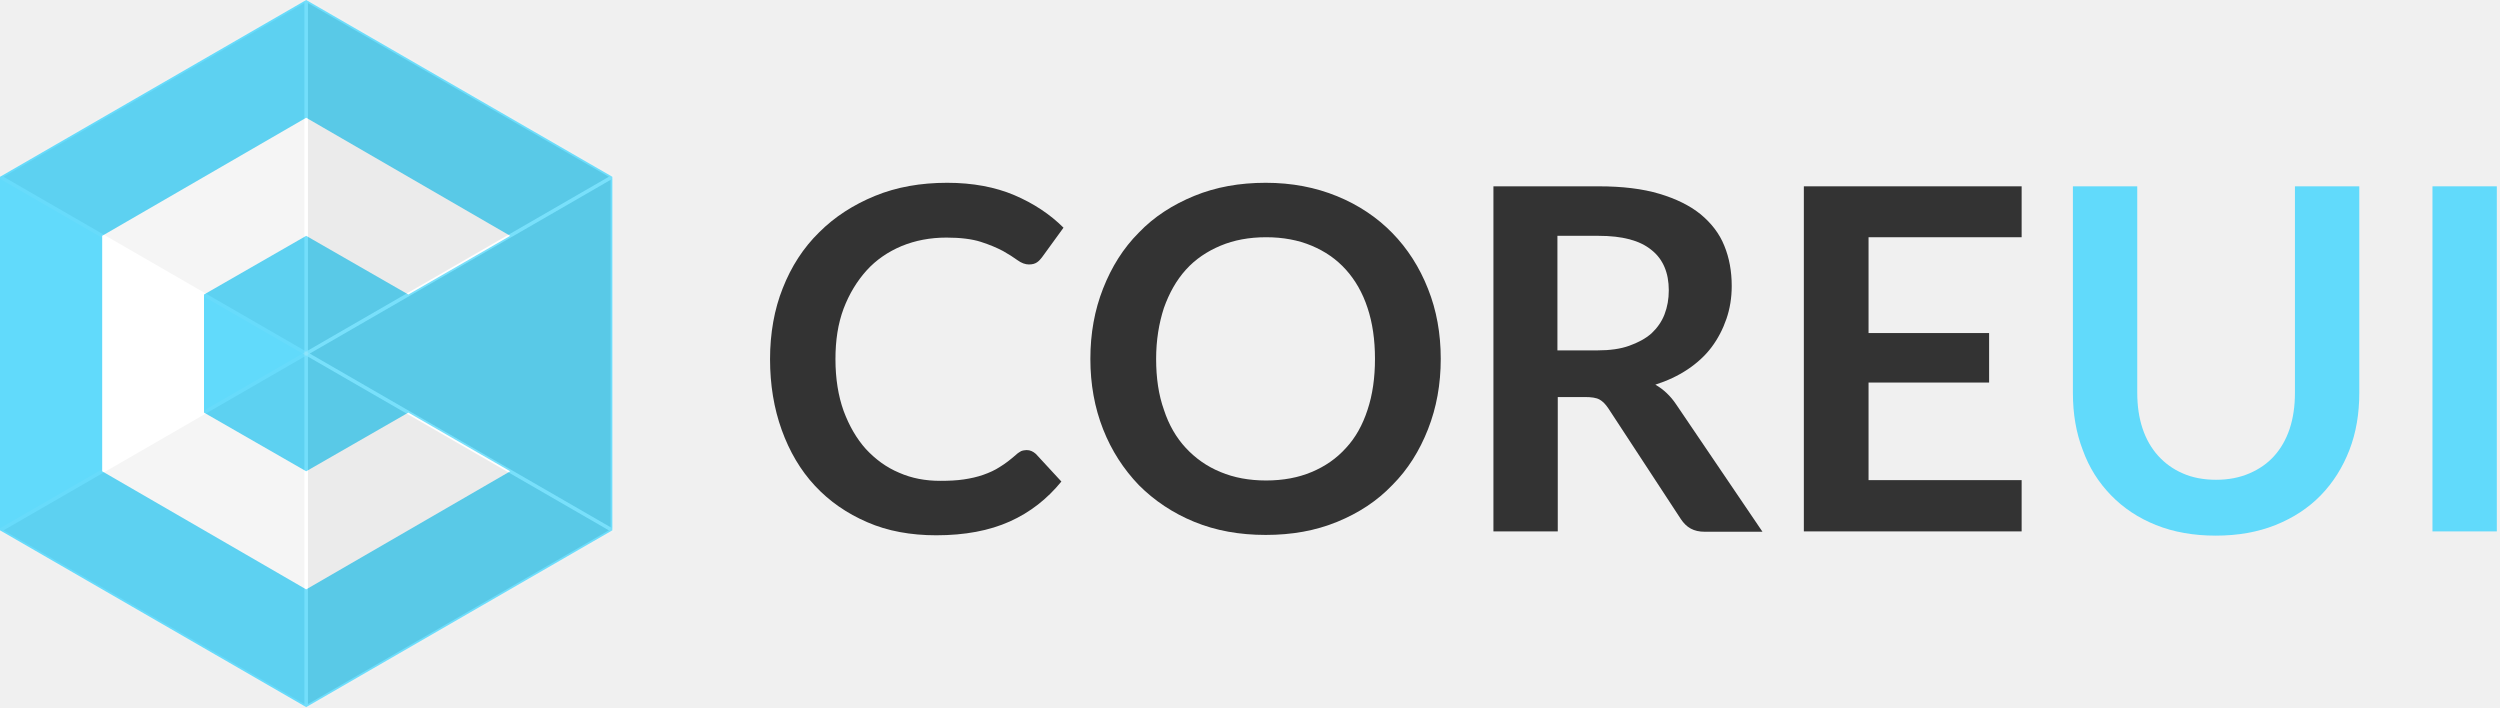
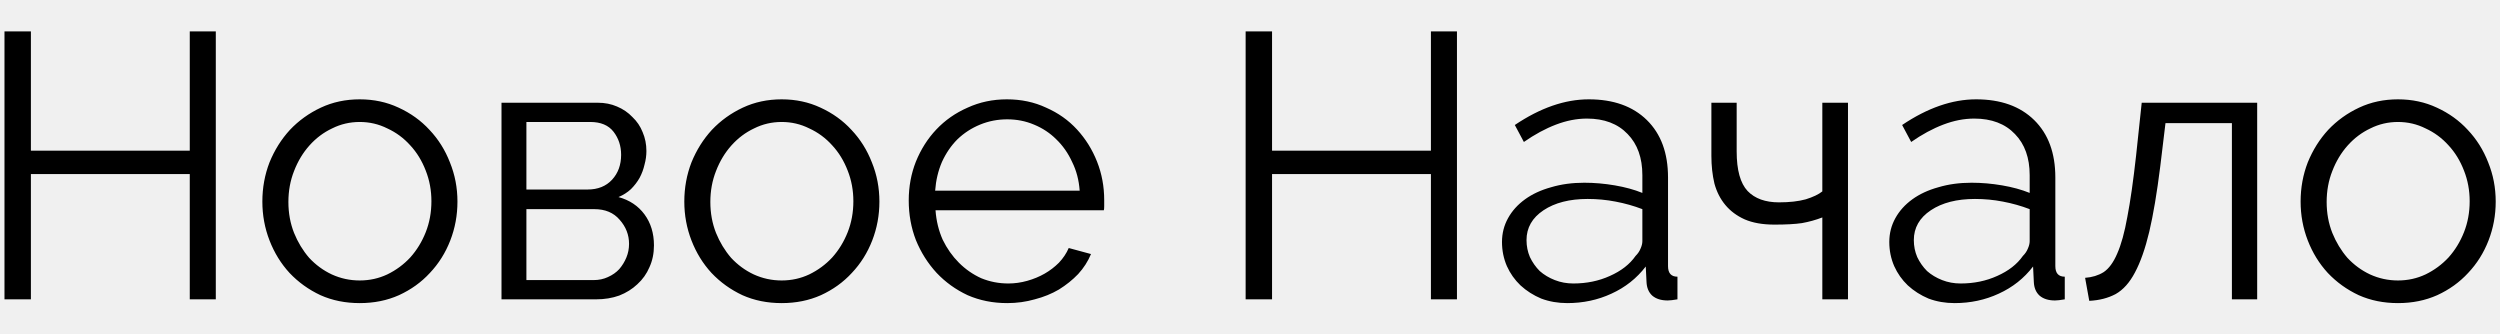
- <svg xmlns="http://www.w3.org/2000/svg" version="1.1" id="Warstwa_1" x="0px" y="0px" width="707.1px" height="200px" viewBox="0 0 707.1 200" enable-background="new 0 0 707.1 200" xml:space="preserve">
-   <polygon fill="#61DAFB" points="0,150 0,50 86.6,0 173.2,50 173.2,150 86.6,200 " />
-   <polygon fill="#FFFFFF" points="86.6,133.3 57.7,116.7 57.7,83.3 86.6,66.7 115.5,83.3 144.3,66.7 86.6,33.3 28.9,66.7 28.9,133.3   86.6,166.7 144.3,133.3 115.5,116.7 " />
-   <polygon opacity="0.04" stroke="#FFFFFF" stroke-miterlimit="10" enable-background="new    " points="0,50 86.6,100 86.6,0 " />
-   <polygon opacity="0.04" stroke="#FFFFFF" stroke-miterlimit="10" enable-background="new    " points="0,150 86.6,200 86.6,100 " />
-   <polygon opacity="0.08" stroke="#FFFFFF" stroke-miterlimit="10" enable-background="new    " points="86.6,100 173.2,150 173.2,50   " />
-   <polygon fill-opacity="0" points="86.6,100 0,50 0,150 " />
-   <polygon opacity="0.08" stroke="#FFFFFF" stroke-miterlimit="10" enable-background="new    " points="173.2,150 86.6,100 86.6,200   " />
-   <polygon opacity="0.08" stroke="#FFFFFF" stroke-miterlimit="10" enable-background="new    " points="173.2,50 86.6,0 86.6,100 " />
-   <g>
-     <path fill="#333333" d="M290.4,127.3c1,0,1.8,0.4,2.6,1.1l7.2,7.8c-4,4.9-8.8,8.7-14.6,11.3c-5.8,2.6-12.7,3.9-20.8,3.9   c-7.2,0-13.8-1.2-19.5-3.7c-5.8-2.5-10.7-5.9-14.8-10.3c-4.1-4.4-7.2-9.7-9.4-15.8c-2.2-6.1-3.3-12.8-3.3-20   c0-7.3,1.2-14.1,3.6-20.1c2.4-6.1,5.8-11.4,10.3-15.8c4.4-4.4,9.7-7.8,15.8-10.3s12.9-3.7,20.4-3.7c7.2,0,13.6,1.2,19,3.5   s10.1,5.4,13.9,9.2l-6.1,8.4c-0.4,0.5-0.8,1-1.4,1.4s-1.3,0.6-2.3,0.6s-2.1-0.4-3.2-1.2s-2.5-1.7-4.1-2.6c-1.7-0.9-3.8-1.8-6.3-2.6   c-2.5-0.8-5.8-1.2-9.7-1.2c-4.6,0-8.8,0.8-12.7,2.4c-3.8,1.6-7.2,3.9-9.9,6.9s-4.9,6.6-6.5,10.8c-1.6,4.3-2.3,9-2.3,14.3   c0,5.5,0.8,10.4,2.3,14.6c1.6,4.3,3.7,7.9,6.3,10.8c2.7,2.9,5.8,5.2,9.4,6.7c3.6,1.6,7.5,2.3,11.6,2.3c2.5,0,4.7-0.1,6.7-0.4   c2-0.3,3.8-0.7,5.5-1.3s3.3-1.3,4.8-2.3c1.5-0.9,3-2.1,4.5-3.4c0.4-0.4,0.9-0.7,1.4-1C289.3,127.4,289.9,127.3,290.4,127.3z" />
-     <path fill="#333333" d="M407.5,101.5c0,7.2-1.2,13.8-3.6,19.9s-5.7,11.4-10.1,15.8c-4.3,4.5-9.5,7.9-15.6,10.4s-12.8,3.7-20.2,3.7   c-7.4,0-14.1-1.2-20.2-3.7s-11.3-6-15.7-10.4c-4.3-4.5-7.7-9.7-10.1-15.8c-2.4-6.1-3.6-12.7-3.6-19.9c0-7.2,1.2-13.8,3.6-19.9   s5.7-11.4,10.1-15.8c4.3-4.5,9.6-7.9,15.7-10.4s12.8-3.7,20.2-3.7c7.4,0,14.1,1.3,20.2,3.8s11.3,6,15.6,10.4   c4.3,4.4,7.7,9.7,10.1,15.8C406.3,87.7,407.5,94.3,407.5,101.5z M388.9,101.5c0-5.4-0.7-10.2-2.1-14.4c-1.4-4.3-3.5-7.9-6.1-10.8   c-2.7-3-5.9-5.2-9.7-6.8c-3.8-1.6-8.1-2.4-12.9-2.4s-9.1,0.8-12.9,2.4s-7.1,3.8-9.8,6.8c-2.7,3-4.7,6.6-6.2,10.8   c-1.4,4.3-2.2,9.1-2.2,14.4c0,5.4,0.7,10.2,2.2,14.4c1.4,4.3,3.5,7.9,6.2,10.8s5.9,5.2,9.8,6.8c3.8,1.6,8.1,2.4,12.9,2.4   s9.1-0.8,12.9-2.4c3.8-1.6,7-3.8,9.7-6.8c2.7-2.9,4.7-6.5,6.1-10.8C388.2,111.7,388.9,106.9,388.9,101.5z" />
-     <path fill="#333333" d="M440.6,112.2v38.1h-18.2V52.7h29.8c6.7,0,12.4,0.7,17.1,2.1c4.7,1.4,8.6,3.3,11.7,5.8   c3,2.5,5.3,5.4,6.7,8.9c1.4,3.4,2.1,7.2,2.1,11.4c0,3.3-0.5,6.4-1.5,9.3s-2.4,5.6-4.2,8c-1.8,2.4-4.1,4.5-6.8,6.3   c-2.7,1.8-5.7,3.2-9.1,4.3c2.3,1.3,4.3,3.2,5.9,5.6l24.4,36h-16.3c-1.6,0-2.9-0.3-4-0.9c-1.1-0.6-2-1.5-2.8-2.7l-20.5-31.3   c-0.8-1.2-1.6-2-2.5-2.5s-2.3-0.7-4.1-0.7h-7.7V112.2z M440.6,99.1h11.3c3.4,0,6.4-0.4,8.9-1.3s4.6-2,6.3-3.5   c1.6-1.5,2.9-3.3,3.7-5.4c0.8-2.1,1.2-4.3,1.2-6.8c0-4.9-1.6-8.8-4.9-11.4c-3.3-2.7-8.2-4-15-4h-11.6v32.4H440.6z" />
-     <path fill="#333333" d="M571.8,52.7v14.4h-43.3v27.1h34.1v14h-34.1v27.6h43.3v14.5h-61.6V52.7H571.8z" />
-     <path fill="#61DAFB" d="M626.8,135.7c3.5,0,6.6-0.6,9.4-1.8c2.8-1.2,5.1-2.8,7-4.9c1.9-2.1,3.4-4.7,4.4-7.7s1.5-6.4,1.5-10.1V52.7   h18.2v58.5c0,5.8-0.9,11.2-2.8,16.1c-1.9,4.9-4.6,9.2-8.1,12.8c-3.5,3.6-7.8,6.4-12.8,8.4s-10.6,3-16.9,3s-11.9-1-16.9-3   s-9.2-4.8-12.7-8.4c-3.5-3.6-6.2-7.8-8-12.8c-1.9-4.9-2.8-10.3-2.8-16.1V52.7h18.2v58.4c0,3.7,0.5,7.1,1.5,10.1s2.5,5.6,4.4,7.7   s4.2,3.8,7,5C620.1,135.1,623.3,135.7,626.8,135.7z" />
-     <path fill="#61DAFB" d="M706.2,150.3H688V52.7h18.2V150.3z" />
-   </g>
+ <svg xmlns="http://www.w3.org/2000/svg" width="450" height="60" viewBox="0 0 424 47" fill="none">
+   <path d="M36.6 0.56V46H32.184V24.752H5.24V46H0.76V0.56H5.24V20.784H32.184V0.56H36.6ZM61.008 46.64C58.576 46.64 56.357 46.192 54.352 45.296C52.347 44.357 50.597 43.099 49.104 41.52C47.653 39.941 46.523 38.107 45.712 36.016C44.901 33.925 44.496 31.728 44.496 29.424C44.496 27.077 44.901 24.859 45.712 22.768C46.565 20.677 47.717 18.843 49.168 17.264C50.661 15.685 52.411 14.427 54.416 13.488C56.421 12.549 58.619 12.08 61.008 12.08C63.397 12.08 65.595 12.549 67.6 13.488C69.648 14.427 71.397 15.685 72.848 17.264C74.341 18.843 75.493 20.677 76.304 22.768C77.157 24.859 77.584 27.077 77.584 29.424C77.584 31.728 77.179 33.925 76.368 36.016C75.557 38.107 74.405 39.941 72.912 41.52C71.461 43.099 69.712 44.357 67.664 45.296C65.659 46.192 63.44 46.64 61.008 46.64ZM48.912 29.488C48.912 31.365 49.232 33.115 49.872 34.736C50.512 36.315 51.365 37.723 52.432 38.96C53.541 40.155 54.821 41.093 56.272 41.776C57.765 42.459 59.344 42.8 61.008 42.8C62.672 42.8 64.229 42.459 65.68 41.776C67.173 41.051 68.475 40.091 69.584 38.896C70.693 37.659 71.568 36.229 72.208 34.608C72.848 32.987 73.168 31.237 73.168 29.36C73.168 27.525 72.848 25.797 72.208 24.176C71.568 22.512 70.693 21.083 69.584 19.888C68.475 18.651 67.173 17.691 65.68 17.008C64.229 16.283 62.672 15.92 61.008 15.92C59.344 15.92 57.787 16.283 56.336 17.008C54.885 17.691 53.605 18.651 52.496 19.888C51.387 21.125 50.512 22.576 49.872 24.24C49.232 25.861 48.912 27.611 48.912 29.488ZM101.375 12.656C102.569 12.656 103.657 12.869 104.639 13.296C105.663 13.723 106.537 14.32 107.263 15.088C108.031 15.813 108.607 16.667 108.991 17.648C109.417 18.629 109.631 19.696 109.631 20.848C109.631 21.616 109.524 22.384 109.311 23.152C109.14 23.92 108.863 24.667 108.479 25.392C108.095 26.075 107.604 26.715 107.007 27.312C106.409 27.867 105.705 28.315 104.895 28.656C106.772 29.168 108.244 30.149 109.311 31.6C110.377 33.051 110.911 34.8 110.911 36.848C110.911 38.213 110.655 39.451 110.143 40.56C109.673 41.669 108.991 42.629 108.095 43.44C107.241 44.251 106.217 44.891 105.023 45.36C103.828 45.787 102.527 46 101.119 46H85.055V12.656H101.375ZM99.647 27.376C101.396 27.376 102.783 26.821 103.807 25.712C104.831 24.603 105.343 23.195 105.343 21.488C105.343 19.995 104.916 18.693 104.063 17.584C103.209 16.475 101.887 15.92 100.095 15.92H89.278V27.376H99.647ZM100.671 42.736C101.567 42.736 102.377 42.565 103.103 42.224C103.871 41.883 104.511 41.435 105.023 40.88C105.535 40.283 105.94 39.621 106.239 38.896C106.537 38.171 106.687 37.403 106.687 36.592C106.687 35.056 106.153 33.691 105.087 32.496C104.063 31.301 102.633 30.704 100.799 30.704H89.278V42.736H100.671ZM132.571 46.64C130.139 46.64 127.92 46.192 125.915 45.296C123.909 44.357 122.16 43.099 120.667 41.52C119.216 39.941 118.085 38.107 117.275 36.016C116.464 33.925 116.059 31.728 116.059 29.424C116.059 27.077 116.464 24.859 117.275 22.768C118.128 20.677 119.28 18.843 120.731 17.264C122.224 15.685 123.973 14.427 125.979 13.488C127.984 12.549 130.181 12.08 132.571 12.08C134.96 12.08 137.157 12.549 139.163 13.488C141.211 14.427 142.96 15.685 144.411 17.264C145.904 18.843 147.056 20.677 147.867 22.768C148.72 24.859 149.147 27.077 149.147 29.424C149.147 31.728 148.741 33.925 147.931 36.016C147.12 38.107 145.968 39.941 144.475 41.52C143.024 43.099 141.275 44.357 139.227 45.296C137.221 46.192 135.003 46.64 132.571 46.64ZM120.475 29.488C120.475 31.365 120.795 33.115 121.435 34.736C122.075 36.315 122.928 37.723 123.995 38.96C125.104 40.155 126.384 41.093 127.835 41.776C129.328 42.459 130.907 42.8 132.571 42.8C134.235 42.8 135.792 42.459 137.243 41.776C138.736 41.051 140.037 40.091 141.147 38.896C142.256 37.659 143.131 36.229 143.771 34.608C144.411 32.987 144.731 31.237 144.731 29.36C144.731 27.525 144.411 25.797 143.771 24.176C143.131 22.512 142.256 21.083 141.147 19.888C140.037 18.651 138.736 17.691 137.243 17.008C135.792 16.283 134.235 15.92 132.571 15.92C130.907 15.92 129.349 16.283 127.899 17.008C126.448 17.691 125.168 18.651 124.059 19.888C122.949 21.125 122.075 22.576 121.435 24.24C120.795 25.861 120.475 27.611 120.475 29.488ZM170.825 46.64C168.393 46.64 166.153 46.192 164.105 45.296C162.1 44.357 160.35 43.099 158.857 41.52C157.364 39.899 156.19 38.043 155.337 35.952C154.526 33.861 154.121 31.621 154.121 29.232C154.121 26.885 154.526 24.688 155.337 22.64C156.19 20.549 157.342 18.736 158.793 17.2C160.286 15.621 162.057 14.384 164.105 13.488C166.153 12.549 168.372 12.08 170.761 12.08C173.193 12.08 175.412 12.549 177.417 13.488C179.465 14.384 181.214 15.621 182.665 17.2C184.116 18.779 185.246 20.592 186.057 22.64C186.868 24.688 187.273 26.864 187.273 29.168C187.273 29.509 187.273 29.851 187.273 30.192C187.273 30.533 187.252 30.768 187.209 30.896H158.665C158.793 32.688 159.198 34.352 159.881 35.888C160.606 37.381 161.524 38.683 162.633 39.792C163.742 40.901 165.001 41.776 166.409 42.416C167.86 43.013 169.396 43.312 171.017 43.312C172.084 43.312 173.15 43.163 174.217 42.864C175.284 42.565 176.265 42.16 177.161 41.648C178.057 41.136 178.868 40.517 179.593 39.792C180.318 39.024 180.873 38.192 181.257 37.296L185.033 38.32C184.521 39.557 183.796 40.688 182.857 41.712C181.918 42.693 180.83 43.568 179.593 44.336C178.356 45.061 176.99 45.616 175.497 46C174.004 46.427 172.446 46.64 170.825 46.64ZM183.113 27.568C182.985 25.776 182.558 24.155 181.833 22.704C181.15 21.211 180.254 19.931 179.145 18.864C178.078 17.797 176.82 16.965 175.369 16.368C173.961 15.771 172.446 15.472 170.825 15.472C169.204 15.472 167.668 15.771 166.217 16.368C164.766 16.965 163.486 17.797 162.377 18.864C161.31 19.931 160.436 21.211 159.753 22.704C159.113 24.197 158.729 25.819 158.601 27.568H183.113ZM247.1 0.56V46H242.684V24.752H215.74V46H211.26V0.56H215.74V20.784H242.684V0.56H247.1ZM265.809 46.64C264.23 46.64 262.758 46.384 261.393 45.872C260.07 45.317 258.897 44.571 257.873 43.632C256.892 42.693 256.124 41.605 255.569 40.368C255.014 39.088 254.737 37.723 254.737 36.272C254.737 34.821 255.078 33.477 255.761 32.24C256.444 31.003 257.404 29.936 258.641 29.04C259.878 28.144 261.35 27.461 263.057 26.992C264.764 26.48 266.641 26.224 268.689 26.224C270.396 26.224 272.124 26.373 273.873 26.672C275.622 26.971 277.18 27.397 278.545 27.952V24.944C278.545 22 277.713 19.675 276.049 17.968C274.385 16.219 272.081 15.344 269.137 15.344C267.43 15.344 265.681 15.685 263.889 16.368C262.097 17.051 260.284 18.032 258.449 19.312L256.913 16.432C261.222 13.531 265.404 12.08 269.457 12.08C273.638 12.08 276.924 13.253 279.313 15.6C281.702 17.947 282.897 21.189 282.897 25.328V40.368C282.897 41.563 283.43 42.16 284.497 42.16V46C283.772 46.128 283.217 46.192 282.833 46.192C281.724 46.192 280.849 45.915 280.209 45.36C279.612 44.805 279.292 44.037 279.249 43.056L279.121 40.432C277.585 42.437 275.644 43.973 273.297 45.04C270.993 46.107 268.497 46.64 265.809 46.64ZM266.833 43.312C269.094 43.312 271.164 42.885 273.041 42.032C274.961 41.179 276.412 40.048 277.393 38.64C277.777 38.256 278.054 37.851 278.225 37.424C278.438 36.955 278.545 36.528 278.545 36.144V30.704C277.094 30.149 275.58 29.723 274.001 29.424C272.465 29.125 270.886 28.976 269.265 28.976C266.193 28.976 263.697 29.616 261.777 30.896C259.857 32.176 258.897 33.861 258.897 35.952C258.897 36.976 259.089 37.936 259.473 38.832C259.9 39.728 260.454 40.517 261.137 41.2C261.862 41.84 262.716 42.352 263.697 42.736C264.678 43.12 265.724 43.312 266.833 43.312ZM313.419 46H309.067V32.112C307.957 32.539 306.805 32.859 305.611 33.072C304.459 33.243 302.901 33.328 300.939 33.328C298.933 33.328 297.248 33.029 295.883 32.432C294.56 31.835 293.472 31.024 292.619 30C291.765 28.976 291.147 27.76 290.763 26.352C290.421 24.901 290.251 23.344 290.251 21.68V12.656H294.539V20.912C294.539 24.069 295.157 26.309 296.395 27.632C297.632 28.912 299.403 29.552 301.707 29.552C303.499 29.552 305.013 29.381 306.251 29.04C307.488 28.656 308.427 28.208 309.067 27.696V12.656H313.419V46ZM331.497 46.64C329.918 46.64 328.446 46.384 327.081 45.872C325.758 45.317 324.585 44.571 323.561 43.632C322.579 42.693 321.811 41.605 321.257 40.368C320.702 39.088 320.424 37.723 320.424 36.272C320.424 34.821 320.766 33.477 321.449 32.24C322.131 31.003 323.091 29.936 324.329 29.04C325.566 28.144 327.038 27.461 328.745 26.992C330.451 26.48 332.329 26.224 334.377 26.224C336.083 26.224 337.811 26.373 339.561 26.672C341.31 26.971 342.867 27.397 344.233 27.952V24.944C344.233 22 343.401 19.675 341.737 17.968C340.073 16.219 337.769 15.344 334.825 15.344C333.118 15.344 331.369 15.685 329.577 16.368C327.785 17.051 325.971 18.032 324.137 19.312L322.601 16.432C326.91 13.531 331.091 12.08 335.145 12.08C339.326 12.08 342.611 13.253 345.001 15.6C347.39 17.947 348.585 21.189 348.585 25.328V40.368C348.585 41.563 349.118 42.16 350.185 42.16V46C349.459 46.128 348.905 46.192 348.521 46.192C347.411 46.192 346.537 45.915 345.897 45.36C345.299 44.805 344.979 44.037 344.937 43.056L344.809 40.432C343.273 42.437 341.331 43.973 338.985 45.04C336.681 46.107 334.185 46.64 331.497 46.64ZM332.521 43.312C334.782 43.312 336.851 42.885 338.729 42.032C340.649 41.179 342.099 40.048 343.081 38.64C343.465 38.256 343.742 37.851 343.913 37.424C344.126 36.955 344.233 36.528 344.233 36.144V30.704C342.782 30.149 341.267 29.723 339.689 29.424C338.153 29.125 336.574 28.976 334.953 28.976C331.881 28.976 329.385 29.616 327.465 30.896C325.545 32.176 324.585 33.861 324.585 35.952C324.585 36.976 324.777 37.936 325.161 38.832C325.587 39.728 326.142 40.517 326.825 41.2C327.55 41.84 328.403 42.352 329.385 42.736C330.366 43.12 331.411 43.312 332.521 43.312ZM353.634 42.352C354.829 42.267 355.874 41.947 356.77 41.392C357.666 40.795 358.434 39.749 359.074 38.256C359.757 36.72 360.333 34.629 360.802 31.984C361.314 29.339 361.805 25.904 362.274 21.68L363.234 12.656H382.818V46H378.53V16.112H367.266L366.37 23.536C365.815 27.973 365.197 31.643 364.514 34.544C363.831 37.403 363.021 39.707 362.082 41.456C361.186 43.163 360.098 44.379 358.818 45.104C357.538 45.787 356.045 46.171 354.338 46.256L353.634 42.352ZM406.696 46.64C404.264 46.64 402.045 46.192 400.04 45.296C398.034 44.357 396.285 43.099 394.792 41.52C393.341 39.941 392.21 38.107 391.4 36.016C390.589 33.925 390.184 31.728 390.184 29.424C390.184 27.077 390.589 24.859 391.4 22.768C392.253 20.677 393.405 18.843 394.856 17.264C396.349 15.685 398.098 14.427 400.104 13.488C402.109 12.549 404.306 12.08 406.696 12.08C409.085 12.08 411.282 12.549 413.288 13.488C415.336 14.427 417.085 15.685 418.536 17.264C420.029 18.843 421.181 20.677 421.992 22.768C422.845 24.859 423.272 27.077 423.272 29.424C423.272 31.728 422.866 33.925 422.056 36.016C421.245 38.107 420.093 39.941 418.6 41.52C417.149 43.099 415.4 44.357 413.352 45.296C411.346 46.192 409.128 46.64 406.696 46.64ZM394.6 29.488C394.6 31.365 394.92 33.115 395.56 34.736C396.2 36.315 397.053 37.723 398.12 38.96C399.229 40.155 400.509 41.093 401.96 41.776C403.453 42.459 405.032 42.8 406.696 42.8C408.36 42.8 409.917 42.459 411.368 41.776C412.861 41.051 414.162 40.091 415.272 38.896C416.381 37.659 417.256 36.229 417.896 34.608C418.536 32.987 418.856 31.237 418.856 29.36C418.856 27.525 418.536 25.797 417.896 24.176C417.256 22.512 416.381 21.083 415.272 19.888C414.162 18.651 412.861 17.691 411.368 17.008C409.917 16.283 408.36 15.92 406.696 15.92C405.032 15.92 403.474 16.283 402.024 17.008C400.573 17.691 399.293 18.651 398.184 19.888C397.074 21.125 396.2 22.576 395.56 24.24C394.92 25.861 394.6 27.611 394.6 29.488Z" fill="black" />
</svg>
